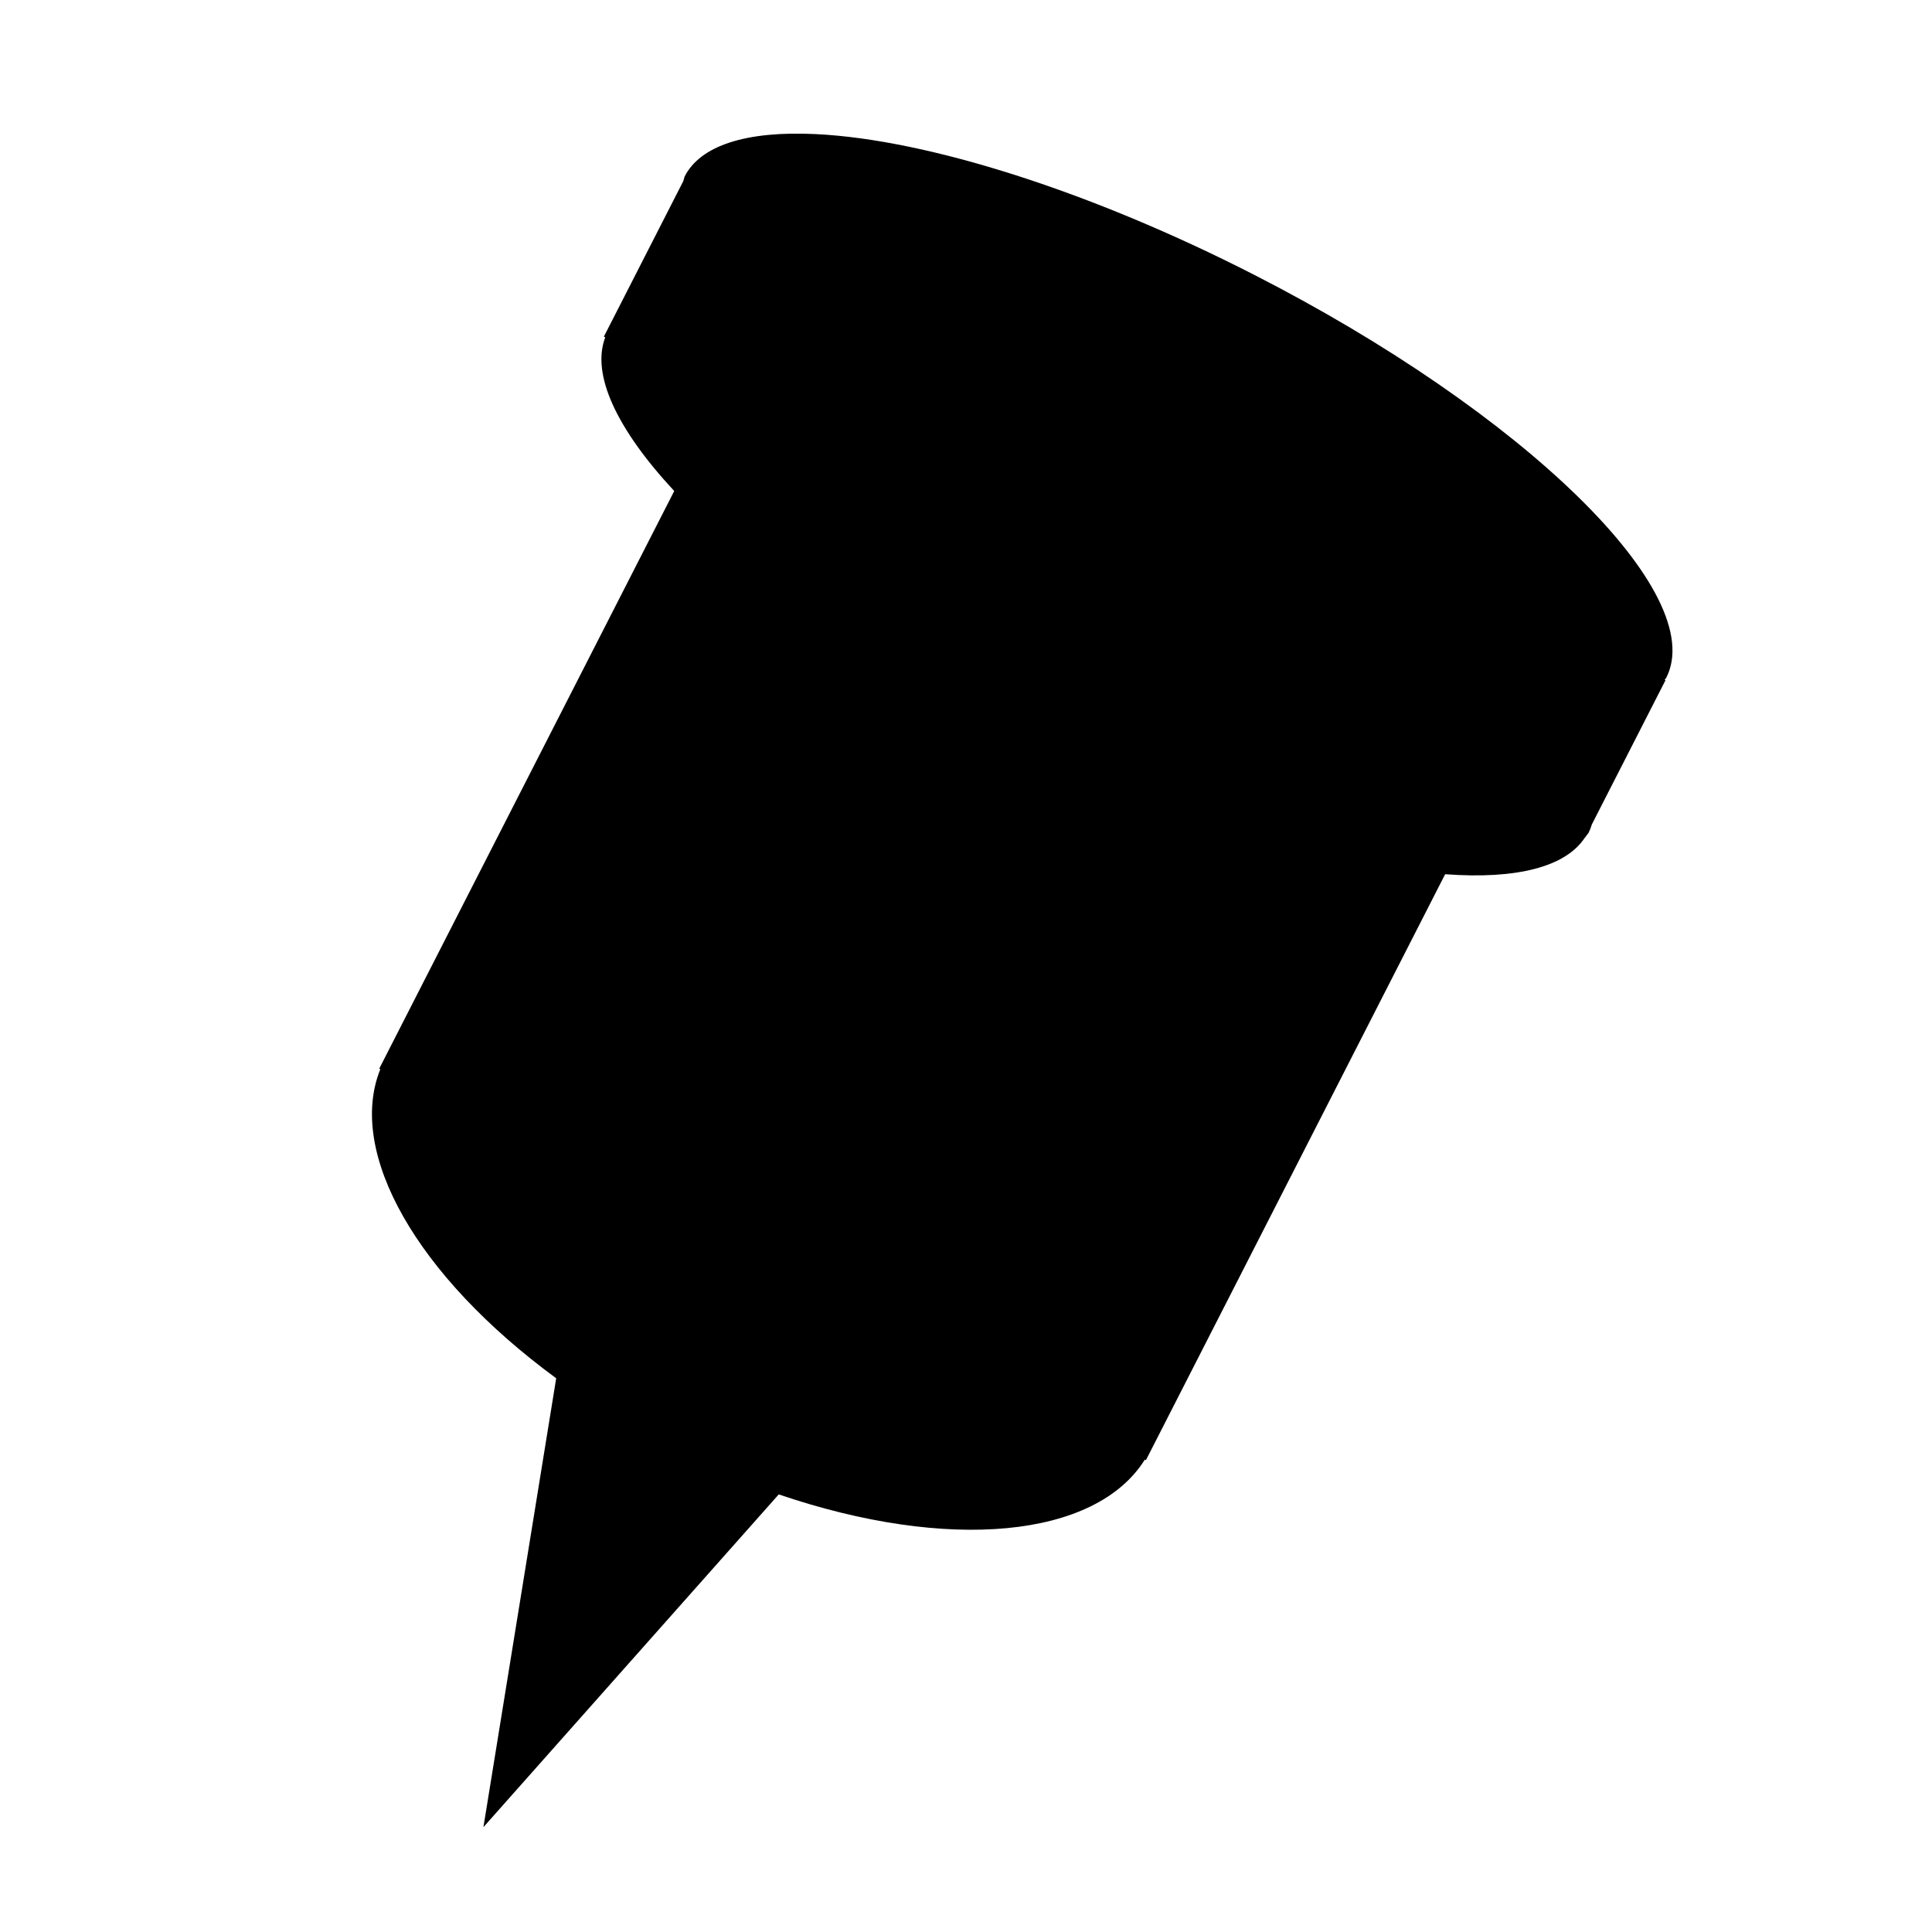
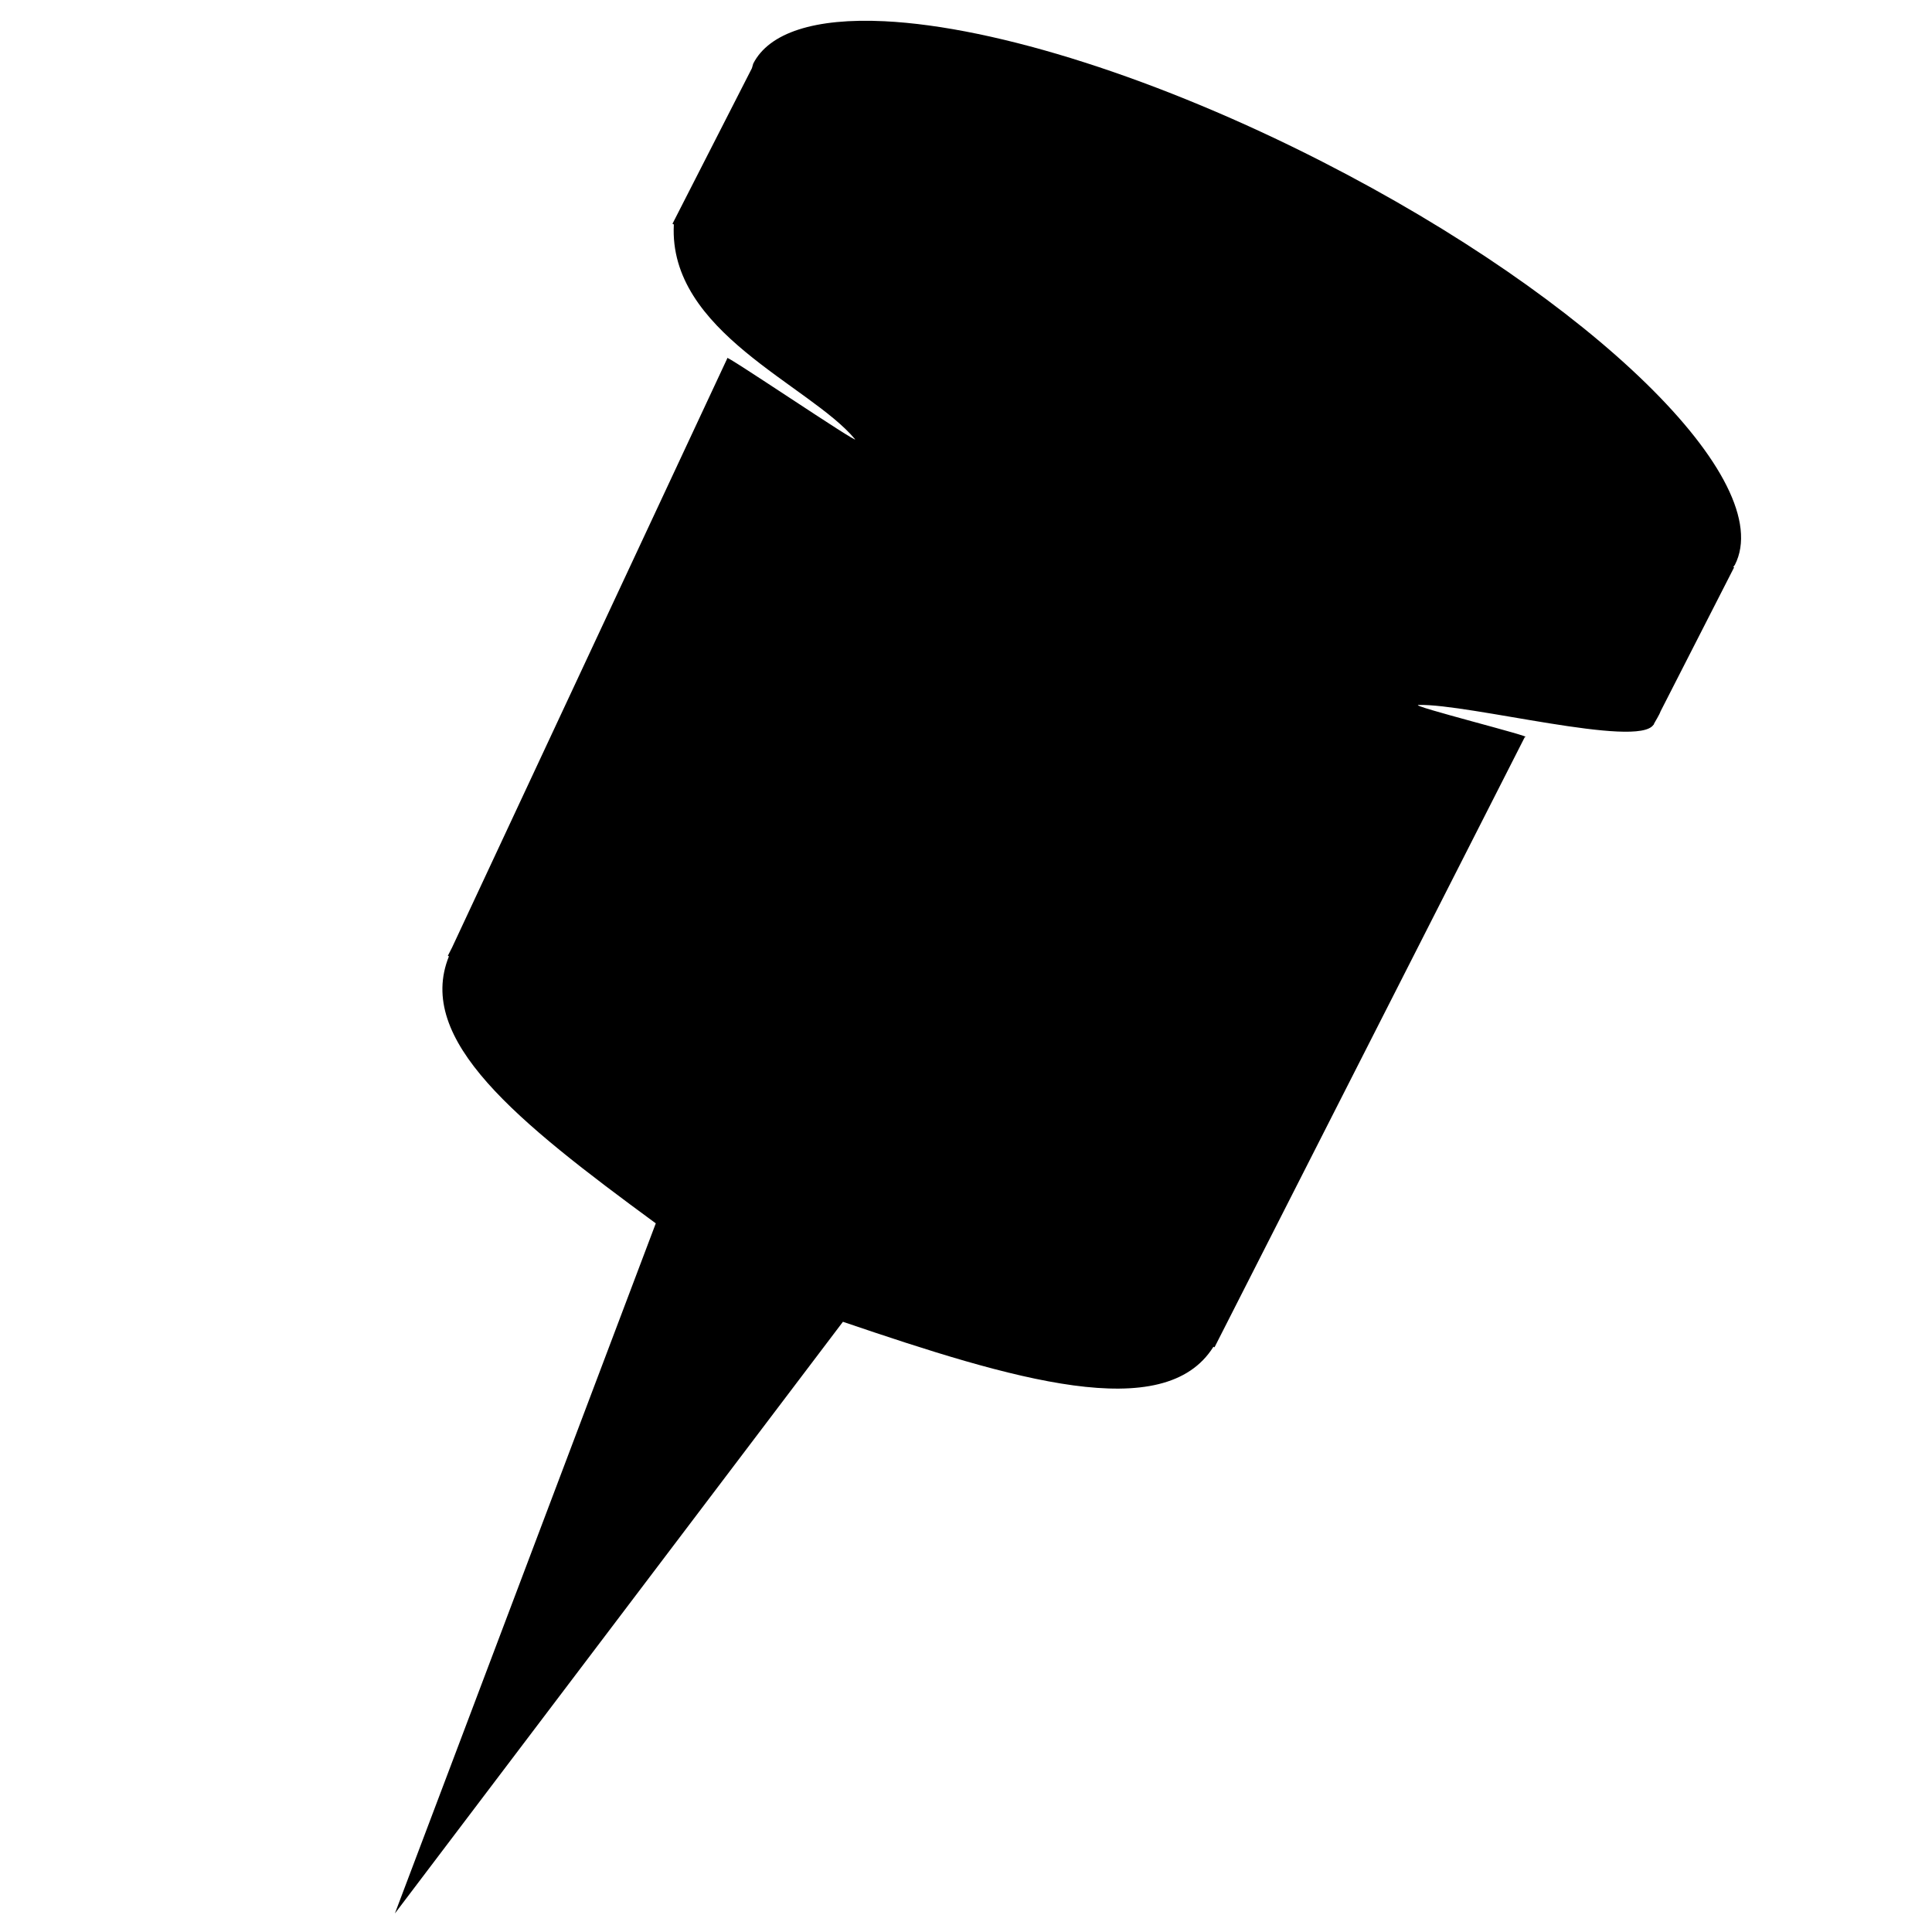
<svg xmlns="http://www.w3.org/2000/svg" viewBox="0 0 1000 1000" preserveAspectRatio="xMidYMid meet" version="1.1" id="svg8">
  <defs id="defs12" />
  <g id="g1730">
-     <path id="path2647" style="stroke-width:97.121;paint-order:fill markers stroke" d="m 422.264,69.41 a 285.253,88.75 27.053 0 0 -67.9,21.936 285.253,88.75 27.053 0 0 -0.688,2.389 l -41.115,80.512 0.709,0.363 a 285.253,88.75 27.053 0 0 35.709,79.541 L 198.475,548.857 a 222.79,111.47 27.053 0 0 -0.002,0.004 222.79,111.47 27.053 0 0 -0.002,0.004 l -2.176,4.262 0.559,0.285 a 222.79,111.47 27.053 0 0 91.033,159.979 L 250.217,945.729 403.078,773.502 a 222.79,111.47 27.053 0 0 189.484,-18.004 l 0.559,0.285 154.887,-303.289 a 285.253,88.75 27.053 0 0 72.312,-18.939 l 0.104,0.053 0.273,-0.535 a 285.253,88.75 27.053 0 0 1.502,-1.918 285.253,88.75 27.053 0 0 1.758,-4.467 l 38.098,-74.596 -0.43,-0.219 a 285.253,88.75 27.053 0 0 0.824,-1.053 A 285.253,88.75 27.053 0 0 648.771,142.043 285.253,88.75 27.053 0 0 422.264,69.41 Z" />
+     <path id="path2647" style="stroke-width:97.121;paint-order:fill markers stroke" d="m 457.773,10.991 c -36.028,-1.756 -59.71,5.895 -67.9,21.936 -0.262,0.78 -0.491,1.577 -0.688,2.389 l -41.115,80.512 0.709,0.363 c -2.959,55.677 70.382,83.081 93.73,111.082 2.961,3.551 -69.452,-45.525 -66.039,-41.851 l -142.486,305.016 -0.002,0.004 -0.002,0.004 -2.176,4.262 0.559,0.285 c -17.441,43.244 34.878,85.241 107.07,138.214 L 204.398,990.402 436.297,684.155 c 87.812,29.898 166.342,53.582 191.775,12.924 l 0.559,0.285 160.614,-315.889 c 6.921,0.514 -61.028,-16.479 -54.958,-16.608 26.531,-0.567 113.464,22.554 121.543,10.269 l 0.104,0.053 0.273,-0.535 c 0.531,-0.623 -0.377,0.482 -0.377,0.482 0.709,-1.427 3.174,-5.317 3.637,-6.867 l 38.098,-74.596 -0.43,-0.219 c 0.284,-0.346 0.559,-0.697 0.824,-1.053 C 920.252,248.749 824.585,155.276 684.281,83.624 600.794,40.987 516.118,13.835 457.773,10.991 Z" />
  </g>
</svg>
